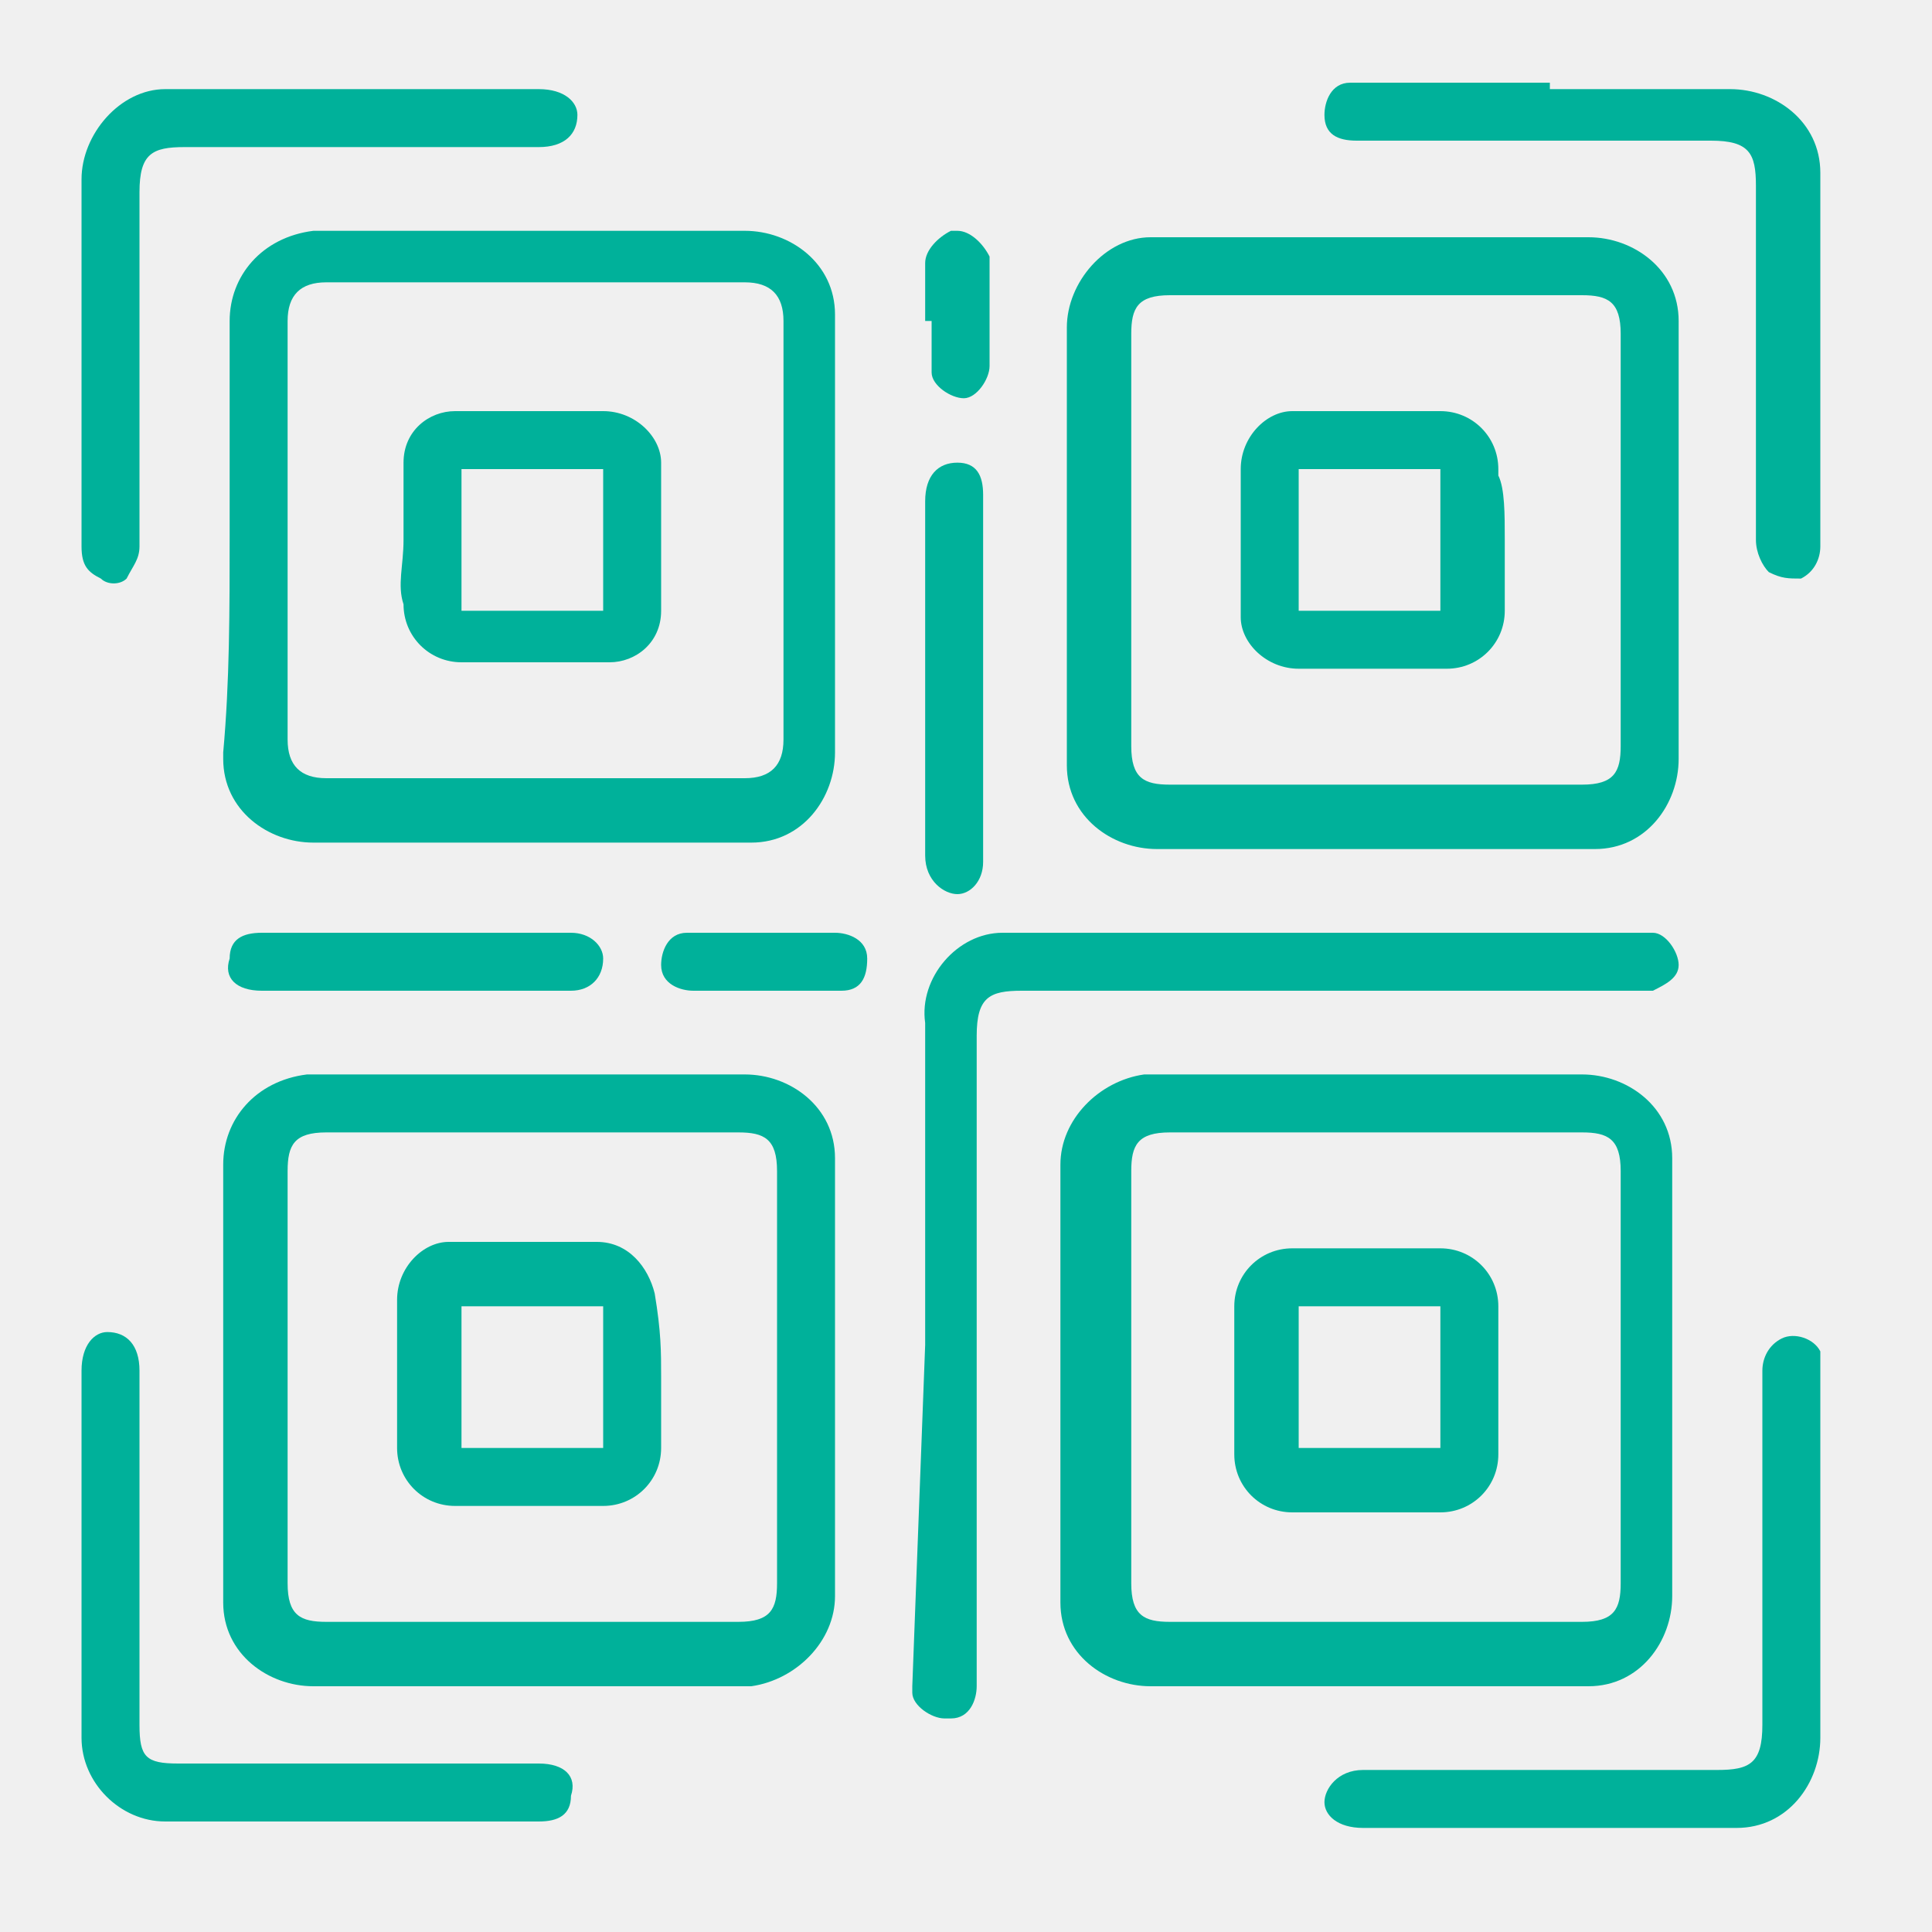
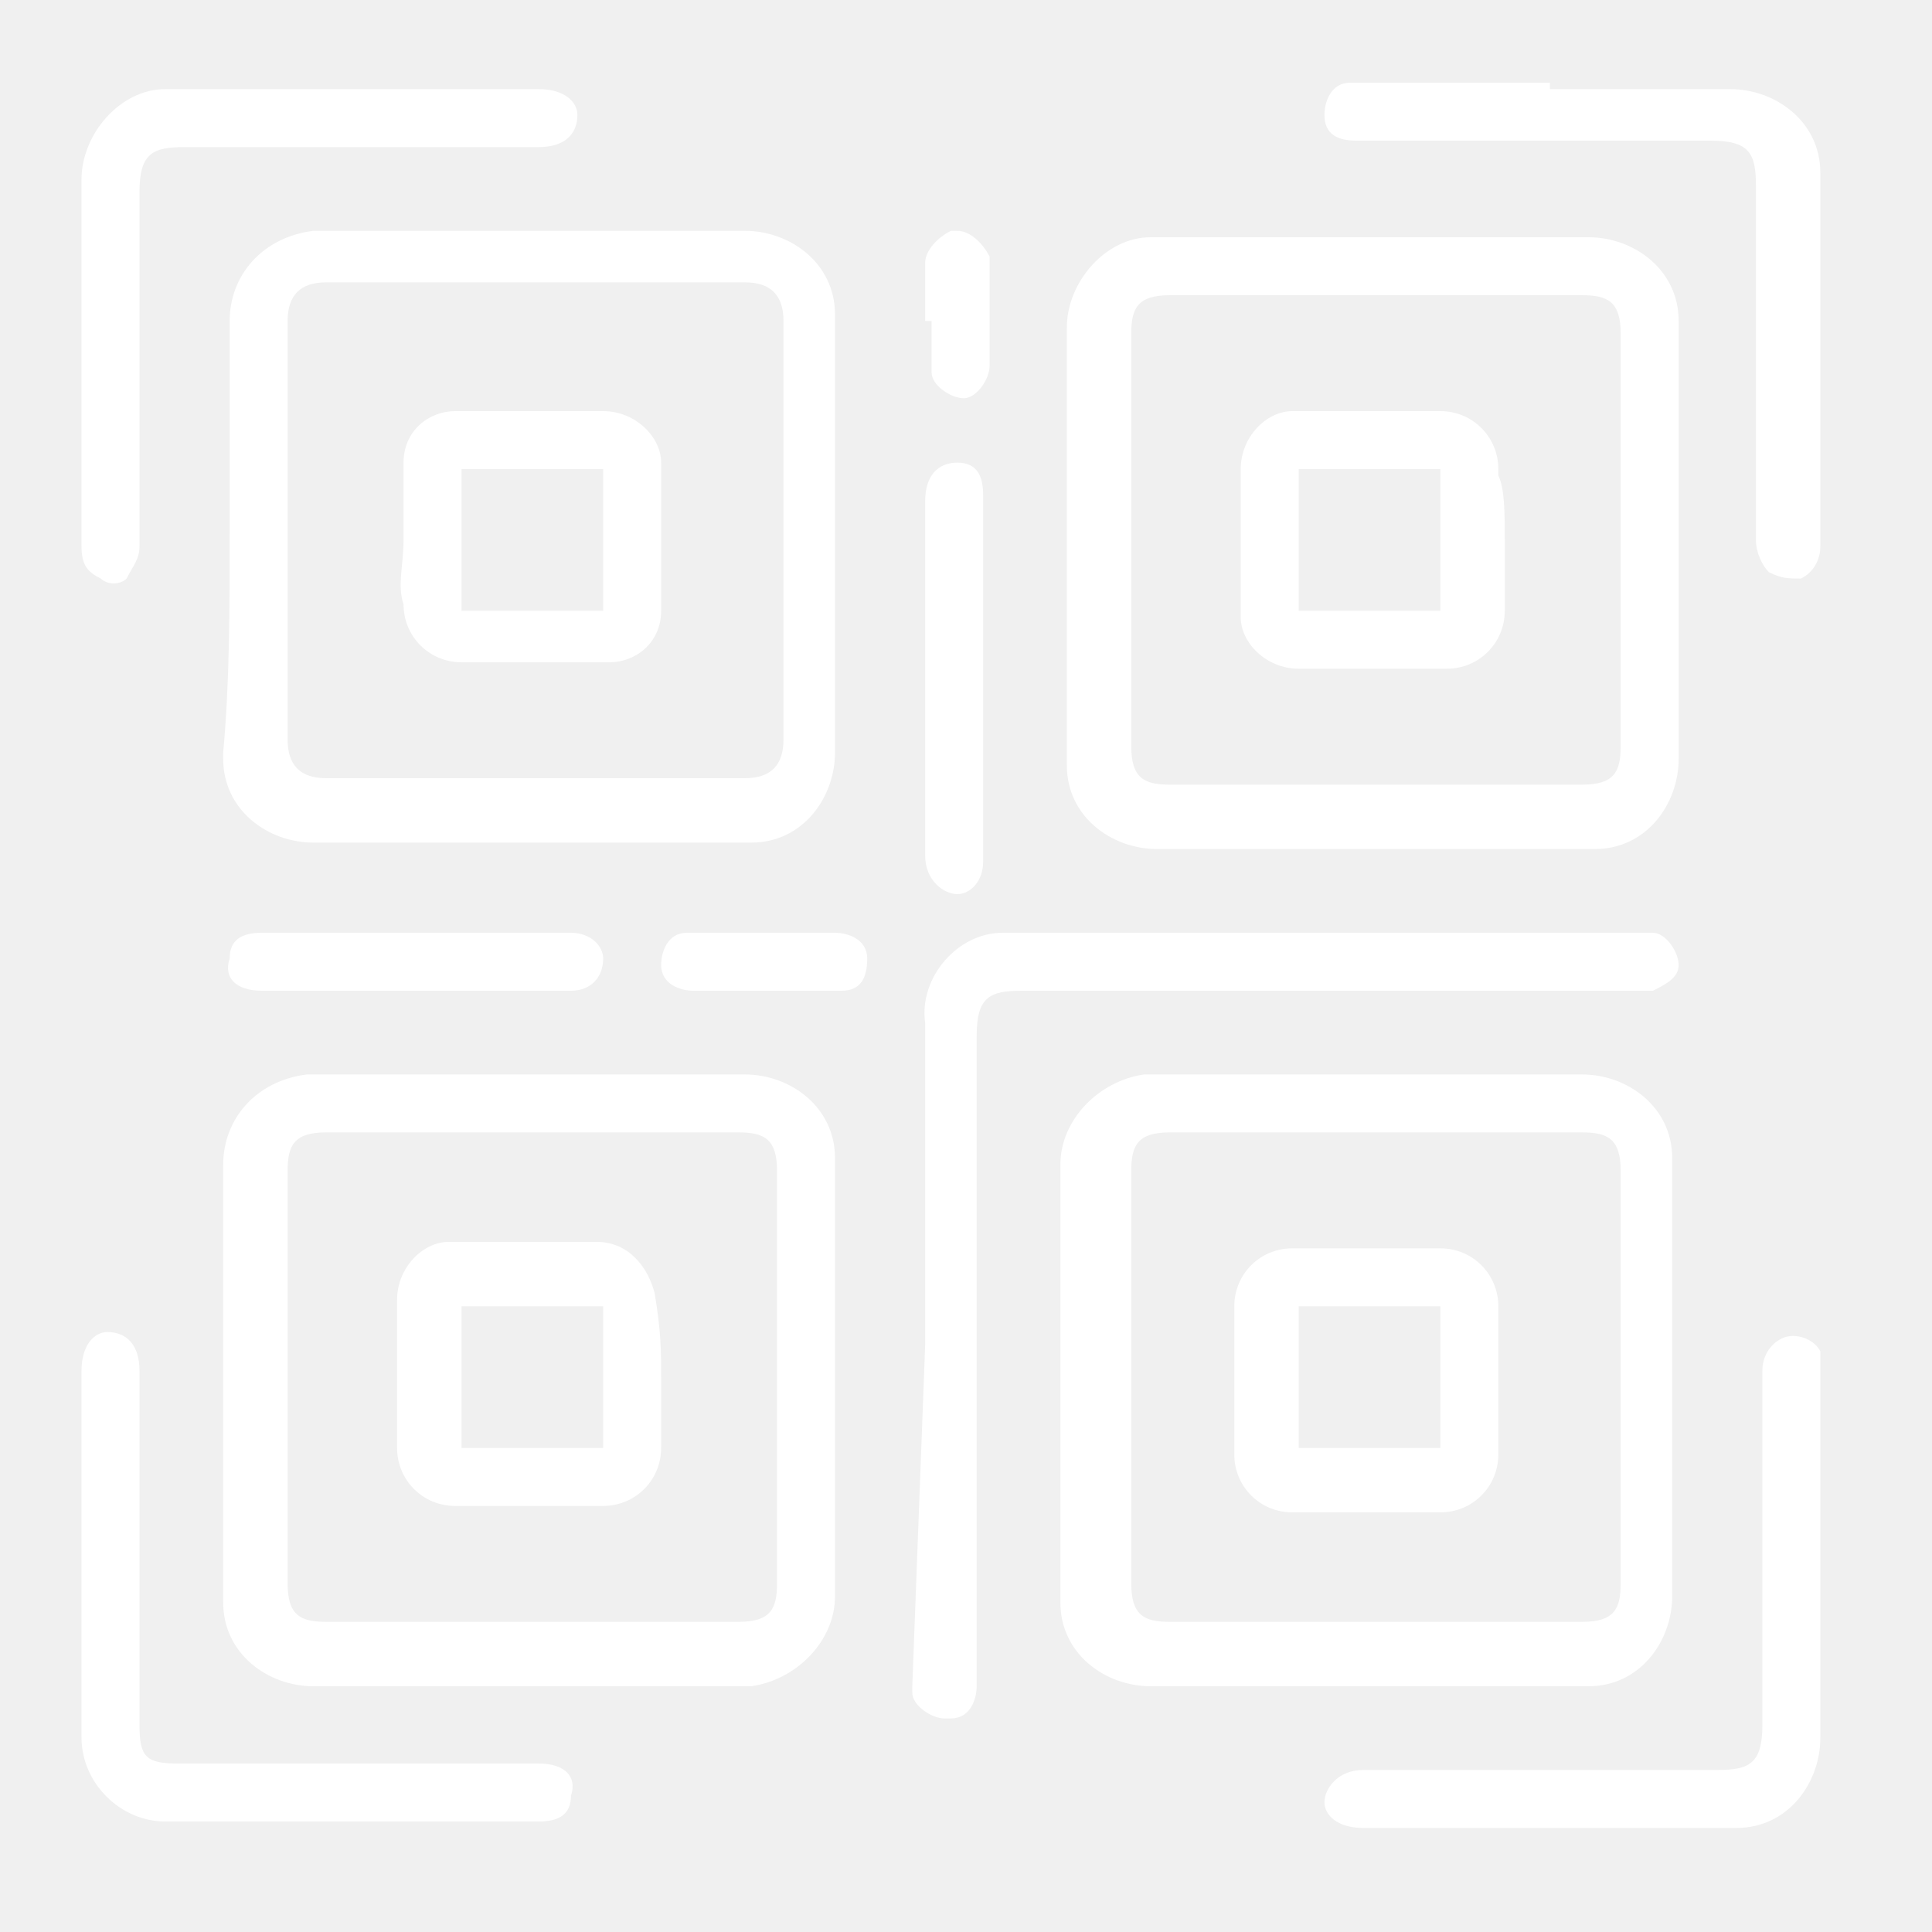
<svg xmlns="http://www.w3.org/2000/svg" version="1.1" id="Layer_1" x="0px" y="0px" viewBox="0 0 30 30" enable-background="new 0 0 30 30" xml:space="preserve">
  <g id="Content_Right" transform="translate(131.266 356.384)">
-     <path id="Trazado_64" fill="#00B19A" d="M-127.7-348.1v-3.3c0-0.7,0.5-1.3,1.3-1.4c0,0,0.1,0,0.1,0h6.6c0.7,0,1.4,0.5,1.4,1.3   c0,0,0,0.1,0,0.1v6.7c0,0.7-0.5,1.4-1.3,1.4c0,0-0.1,0-0.1,0h-6.7c-0.7,0-1.4-0.5-1.4-1.3c0,0,0-0.1,0-0.1   C-127.7-345.8-127.7-346.9-127.7-348.1z M-126.8-348.1v3.2c0,0.4,0.2,0.6,0.6,0.6h6.5c0.4,0,0.6-0.2,0.6-0.6v-6.5   c0-0.4-0.2-0.6-0.6-0.6h-6.5c-0.4,0-0.6,0.2-0.6,0.6C-126.8-350.2-126.8-349.1-126.8-348.1L-126.8-348.1z" />
-     <path id="Trazado_65" fill="#00B19A" d="M-109.9-352.7h3.3c0.7,0,1.4,0.5,1.4,1.3c0,0.1,0,0.1,0,0.2v6.6c0,0.7-0.5,1.4-1.3,1.4   c0,0-0.1,0-0.1,0h-6.7c-0.7,0-1.4-0.5-1.4-1.3c0,0,0-0.1,0-0.1v-6.7c0-0.7,0.6-1.4,1.3-1.4c0,0,0.1,0,0.1,0L-109.9-352.7z    M-109.9-344.2h3.2c0.5,0,0.6-0.2,0.6-0.6v-6.4c0-0.5-0.2-0.6-0.6-0.6h-6.4c-0.5,0-0.6,0.2-0.6,0.6v6.4c0,0.5,0.2,0.6,0.6,0.6   L-109.9-344.2z" />
-     <path id="Trazado_66" fill="#00B19A" d="M-123-330.2h-3.4c-0.7,0-1.4-0.5-1.4-1.3c0,0,0-0.1,0-0.1v-6.7c0-0.7,0.5-1.3,1.3-1.4   c0,0,0.1,0,0.1,0h6.7c0.7,0,1.4,0.5,1.4,1.3c0,0,0,0.1,0,0.1c0,2.2,0,4.5,0,6.7c0,0.7-0.6,1.3-1.3,1.4c0,0-0.1,0-0.1,0L-123-330.2z    M-126.8-335v3.2c0,0.5,0.2,0.6,0.6,0.6h6.4c0.5,0,0.6-0.2,0.6-0.6v-6.4c0-0.5-0.2-0.6-0.6-0.6h-6.4c-0.5,0-0.6,0.2-0.6,0.6   C-126.8-337.1-126.8-336.1-126.8-335z" />
-     <path id="Trazado_67" fill="#00B19A" d="M-110-339.7h3.3c0.7,0,1.4,0.5,1.4,1.3c0,0,0,0.1,0,0.1v6.7c0,0.7-0.5,1.4-1.3,1.4   c0,0-0.1,0-0.1,0h-6.7c-0.7,0-1.4-0.5-1.4-1.3c0,0,0-0.1,0-0.1v-6.7c0-0.7,0.6-1.3,1.3-1.4c0,0,0.1,0,0.1,0L-110-339.7z    M-106.1-335v-3.2c0-0.5-0.2-0.6-0.6-0.6h-6.4c-0.5,0-0.6,0.2-0.6,0.6v6.4c0,0.5,0.2,0.6,0.6,0.6h6.4c0.5,0,0.6-0.2,0.6-0.6V-335z" />
-     <path id="Trazado_68" fill="#00B19A" d="M-116.9-335.5v-5c-0.1-0.7,0.5-1.4,1.2-1.4c0.1,0,0.2,0,0.2,0h9.7c0.1,0,0.2,0,0.2,0   c0.2,0,0.4,0.3,0.4,0.5c0,0.2-0.2,0.3-0.4,0.4c-0.1,0-0.2,0-0.3,0h-9.5c-0.5,0-0.7,0.1-0.7,0.7v10.1c0,0.2-0.1,0.5-0.4,0.5   c0,0,0,0-0.1,0c-0.2,0-0.5-0.2-0.5-0.4c0,0,0,0,0-0.1L-116.9-335.5L-116.9-335.5z" />
-     <path id="Trazado_69" fill="#00B19A" d="M-130-350.8v-2.8c0-0.7,0.6-1.4,1.3-1.4c0,0,0.1,0,0.1,0h5.7c0.4,0,0.6,0.2,0.6,0.4   c0,0.3-0.2,0.5-0.6,0.5h-5.5c-0.5,0-0.7,0.1-0.7,0.7v5.5c0,0.2-0.1,0.3-0.2,0.5c-0.1,0.1-0.3,0.1-0.4,0c-0.2-0.1-0.3-0.2-0.3-0.5   V-350.8z" />
-     <path id="Trazado_70" fill="#00B19A" d="M-107.2-355h2.8c0.7,0,1.4,0.5,1.4,1.3c0,0,0,0.1,0,0.1v5.7c0,0.2-0.1,0.4-0.3,0.5   c-0.2,0-0.3,0-0.5-0.1c-0.1-0.1-0.2-0.3-0.2-0.5v-5.5c0-0.5-0.1-0.7-0.7-0.7h-5.5c-0.3,0-0.5-0.1-0.5-0.4c0-0.2,0.1-0.5,0.4-0.5   c0,0,0.1,0,0.1,0H-107.2z" />
-     <path id="Trazado_71" fill="#00B19A" d="M-130-332.2v-2.9c0-0.4,0.2-0.6,0.4-0.6c0.3,0,0.5,0.2,0.5,0.6v5.5c0,0.5,0.1,0.6,0.6,0.6   h5.6c0.4,0,0.6,0.2,0.5,0.5c0,0.3-0.2,0.4-0.5,0.4h-5.8c-0.7,0-1.3-0.6-1.3-1.3V-332.2z" />
-     <path id="Trazado_72" fill="#00B19A" d="M-107.2-328h-2.9c-0.4,0-0.6-0.2-0.6-0.4s0.2-0.5,0.6-0.5h5.5c0.5,0,0.7-0.1,0.7-0.7v-5.5   c0-0.2,0.1-0.4,0.3-0.5c0.2-0.1,0.5,0,0.6,0.2c0,0.1,0,0.1,0,0.2v5.8c0,0.7-0.5,1.4-1.3,1.4c-0.1,0-0.1,0-0.2,0L-107.2-328z" />
-     <path id="Trazado_73" fill="#00B19A" d="M-116.9-345.8v-2.8c0-0.4,0.2-0.6,0.5-0.6s0.4,0.2,0.4,0.5v5.7c0,0.3-0.2,0.5-0.4,0.5   s-0.5-0.2-0.5-0.6V-345.8z" />
-     <path id="Trazado_74" fill="#00B19A" d="M-124.8-341h-2.4c-0.4,0-0.6-0.2-0.5-0.5c0-0.3,0.2-0.4,0.5-0.4h4.8c0.3,0,0.5,0.2,0.5,0.4   c0,0.3-0.2,0.5-0.5,0.5H-124.8z" />
-     <path id="Trazado_75" fill="#00B19A" d="M-119.4-341.9h1.1c0.2,0,0.5,0.1,0.5,0.4s-0.1,0.5-0.4,0.5c0,0-0.1,0-0.1,0h-2.2   c-0.2,0-0.5-0.1-0.5-0.4c0-0.2,0.1-0.5,0.4-0.5c0,0,0.1,0,0.1,0H-119.4z" />
-     <path id="Trazado_76" fill="#00B19A" d="M-116.9-351.4v-0.9c0-0.2,0.2-0.4,0.4-0.5c0,0,0,0,0.1,0c0.2,0,0.4,0.2,0.5,0.4   c0,0,0,0,0,0v1.7c0,0.2-0.2,0.5-0.4,0.5c0,0,0,0,0,0c-0.2,0-0.5-0.2-0.5-0.4c0,0,0-0.1,0-0.1V-351.4z" />
-     <path id="Trazado_77" fill="#00B19A" d="M-125-348v-1.2c0-0.5,0.4-0.8,0.8-0.8h2.3c0.5,0,0.9,0.4,0.9,0.8v2.3   c0,0.5-0.4,0.8-0.8,0.8h-2.3c-0.5,0-0.9-0.4-0.9-0.9C-125.1-347.3-125-347.6-125-348z M-124.1-349.1v2.2h2.2v-2.2H-124.1z" />
-     <path id="Trazado_78" fill="#00B19A" d="M-107.9-348v1.1c0,0.5-0.4,0.9-0.9,0.9c0,0,0,0-0.1,0h-2.2c-0.5,0-0.9-0.4-0.9-0.8   c0,0,0-0.1,0-0.1v-2.2c0-0.5,0.4-0.9,0.8-0.9c0,0,0.1,0,0.1,0h2.2c0.5,0,0.9,0.4,0.9,0.9c0,0,0,0,0,0.1   C-107.9-348.8-107.9-348.4-107.9-348z M-111.1-346.9h2.2v-2.2h-2.2V-346.9z" />
-     <path id="Trazado_79" fill="#00B19A" d="M-121-335v1.1c0,0.5-0.4,0.9-0.9,0.9c0,0,0,0,0,0h-2.3c-0.5,0-0.9-0.4-0.9-0.9l0,0   c0-0.8,0-1.5,0-2.3c0-0.5,0.4-0.9,0.8-0.9h2.3c0.5,0,0.8,0.4,0.9,0.8C-121-335.7-121-335.4-121-335z M-121.9-336.1h-2.2v2.2h2.2   V-336.1z" />
-     <path id="Trazado_80" fill="#00B19A" d="M-110-337h1.1c0.5,0,0.9,0.4,0.9,0.9c0,0,0,0,0,0v2.3c0,0.5-0.4,0.9-0.9,0.9c0,0,0,0-0.1,0   h-2.2c-0.5,0-0.9-0.4-0.9-0.9c0,0,0,0,0-0.1v-2.2c0-0.5,0.4-0.9,0.9-0.9c0,0,0.1,0,0.1,0L-110-337z M-111.1-333.9h2.2v-2.2h-2.2   V-333.9z" />
+     <path id="Trazado_64" fill="#fff" d="M-127.7-348.1v-3.3c0-0.7,0.5-1.3,1.3-1.4c0,0,0.1,0,0.1,0h6.6c0.7,0,1.4,0.5,1.4,1.3   c0,0,0,0.1,0,0.1v6.7c0,0.7-0.5,1.4-1.3,1.4c0,0-0.1,0-0.1,0h-6.7c-0.7,0-1.4-0.5-1.4-1.3c0,0,0-0.1,0-0.1   C-127.7-345.8-127.7-346.9-127.7-348.1z M-126.8-348.1v3.2c0,0.4,0.2,0.6,0.6,0.6h6.5c0.4,0,0.6-0.2,0.6-0.6v-6.5   c0-0.4-0.2-0.6-0.6-0.6h-6.5c-0.4,0-0.6,0.2-0.6,0.6C-126.8-350.2-126.8-349.1-126.8-348.1L-126.8-348.1z" />
+     <path id="Trazado_65" fill="#fff" d="M-109.9-352.7h3.3c0.7,0,1.4,0.5,1.4,1.3c0,0.1,0,0.1,0,0.2v6.6c0,0.7-0.5,1.4-1.3,1.4   c0,0-0.1,0-0.1,0h-6.7c-0.7,0-1.4-0.5-1.4-1.3c0,0,0-0.1,0-0.1v-6.7c0-0.7,0.6-1.4,1.3-1.4c0,0,0.1,0,0.1,0L-109.9-352.7z    M-109.9-344.2h3.2c0.5,0,0.6-0.2,0.6-0.6v-6.4c0-0.5-0.2-0.6-0.6-0.6h-6.4c-0.5,0-0.6,0.2-0.6,0.6v6.4c0,0.5,0.2,0.6,0.6,0.6   L-109.9-344.2z" />
+     <path id="Trazado_66" fill="#fff" d="M-123-330.2h-3.4c-0.7,0-1.4-0.5-1.4-1.3c0,0,0-0.1,0-0.1v-6.7c0-0.7,0.5-1.3,1.3-1.4   c0,0,0.1,0,0.1,0h6.7c0.7,0,1.4,0.5,1.4,1.3c0,0,0,0.1,0,0.1c0,2.2,0,4.5,0,6.7c0,0.7-0.6,1.3-1.3,1.4c0,0-0.1,0-0.1,0L-123-330.2z    M-126.8-335v3.2c0,0.5,0.2,0.6,0.6,0.6h6.4c0.5,0,0.6-0.2,0.6-0.6v-6.4c0-0.5-0.2-0.6-0.6-0.6h-6.4c-0.5,0-0.6,0.2-0.6,0.6   C-126.8-337.1-126.8-336.1-126.8-335z" />
+     <path id="Trazado_67" fill="#fff" d="M-110-339.7h3.3c0.7,0,1.4,0.5,1.4,1.3c0,0,0,0.1,0,0.1v6.7c0,0.7-0.5,1.4-1.3,1.4   c0,0-0.1,0-0.1,0h-6.7c-0.7,0-1.4-0.5-1.4-1.3c0,0,0-0.1,0-0.1v-6.7c0-0.7,0.6-1.3,1.3-1.4c0,0,0.1,0,0.1,0L-110-339.7z    M-106.1-335v-3.2c0-0.5-0.2-0.6-0.6-0.6h-6.4c-0.5,0-0.6,0.2-0.6,0.6v6.4c0,0.5,0.2,0.6,0.6,0.6h6.4c0.5,0,0.6-0.2,0.6-0.6V-335z" />
+     <path id="Trazado_68" fill="#fff" d="M-116.9-335.5v-5c-0.1-0.7,0.5-1.4,1.2-1.4c0.1,0,0.2,0,0.2,0h9.7c0.1,0,0.2,0,0.2,0   c0.2,0,0.4,0.3,0.4,0.5c0,0.2-0.2,0.3-0.4,0.4c-0.1,0-0.2,0-0.3,0h-9.5c-0.5,0-0.7,0.1-0.7,0.7v10.1c0,0.2-0.1,0.5-0.4,0.5   c0,0,0,0-0.1,0c-0.2,0-0.5-0.2-0.5-0.4c0,0,0,0,0-0.1L-116.9-335.5L-116.9-335.5z" />
+     <path id="Trazado_69" fill="#fff" d="M-130-350.8v-2.8c0-0.7,0.6-1.4,1.3-1.4c0,0,0.1,0,0.1,0h5.7c0.4,0,0.6,0.2,0.6,0.4   c0,0.3-0.2,0.5-0.6,0.5h-5.5c-0.5,0-0.7,0.1-0.7,0.7v5.5c0,0.2-0.1,0.3-0.2,0.5c-0.1,0.1-0.3,0.1-0.4,0c-0.2-0.1-0.3-0.2-0.3-0.5   V-350.8z" />
+     <path id="Trazado_70" fill="#fff" d="M-107.2-355h2.8c0.7,0,1.4,0.5,1.4,1.3c0,0,0,0.1,0,0.1v5.7c0,0.2-0.1,0.4-0.3,0.5   c-0.2,0-0.3,0-0.5-0.1c-0.1-0.1-0.2-0.3-0.2-0.5v-5.5c0-0.5-0.1-0.7-0.7-0.7h-5.5c-0.3,0-0.5-0.1-0.5-0.4c0-0.2,0.1-0.5,0.4-0.5   c0,0,0.1,0,0.1,0H-107.2z" />
+     <path id="Trazado_71" fill="#fff" d="M-130-332.2v-2.9c0-0.4,0.2-0.6,0.4-0.6c0.3,0,0.5,0.2,0.5,0.6v5.5c0,0.5,0.1,0.6,0.6,0.6   h5.6c0.4,0,0.6,0.2,0.5,0.5c0,0.3-0.2,0.4-0.5,0.4h-5.8c-0.7,0-1.3-0.6-1.3-1.3V-332.2z" />
+     <path id="Trazado_72" fill="#fff" d="M-107.2-328h-2.9c-0.4,0-0.6-0.2-0.6-0.4s0.2-0.5,0.6-0.5h5.5c0.5,0,0.7-0.1,0.7-0.7v-5.5   c0-0.2,0.1-0.4,0.3-0.5c0.2-0.1,0.5,0,0.6,0.2c0,0.1,0,0.1,0,0.2v5.8c0,0.7-0.5,1.4-1.3,1.4c-0.1,0-0.1,0-0.2,0L-107.2-328z" />
+     <path id="Trazado_73" fill="#fff" d="M-116.9-345.8v-2.8c0-0.4,0.2-0.6,0.5-0.6s0.4,0.2,0.4,0.5v5.7c0,0.3-0.2,0.5-0.4,0.5   s-0.5-0.2-0.5-0.6V-345.8z" />
+     <path id="Trazado_74" fill="#fff" d="M-124.8-341h-2.4c-0.4,0-0.6-0.2-0.5-0.5c0-0.3,0.2-0.4,0.5-0.4h4.8c0.3,0,0.5,0.2,0.5,0.4   c0,0.3-0.2,0.5-0.5,0.5H-124.8z" />
+     <path id="Trazado_75" fill="#fff" d="M-119.4-341.9h1.1c0.2,0,0.5,0.1,0.5,0.4s-0.1,0.5-0.4,0.5c0,0-0.1,0-0.1,0h-2.2   c-0.2,0-0.5-0.1-0.5-0.4c0-0.2,0.1-0.5,0.4-0.5c0,0,0.1,0,0.1,0H-119.4z" />
+     <path id="Trazado_76" fill="#fff" d="M-116.9-351.4v-0.9c0-0.2,0.2-0.4,0.4-0.5c0,0,0,0,0.1,0c0.2,0,0.4,0.2,0.5,0.4   c0,0,0,0,0,0v1.7c0,0.2-0.2,0.5-0.4,0.5c0,0,0,0,0,0c-0.2,0-0.5-0.2-0.5-0.4c0,0,0-0.1,0-0.1V-351.4z" />
+     <path id="Trazado_77" fill="#fff" d="M-125-348v-1.2c0-0.5,0.4-0.8,0.8-0.8h2.3c0.5,0,0.9,0.4,0.9,0.8v2.3   c0,0.5-0.4,0.8-0.8,0.8h-2.3c-0.5,0-0.9-0.4-0.9-0.9C-125.1-347.3-125-347.6-125-348z M-124.1-349.1v2.2h2.2v-2.2H-124.1z" />
+     <path id="Trazado_78" fill="#fff" d="M-107.9-348v1.1c0,0.5-0.4,0.9-0.9,0.9c0,0,0,0-0.1,0h-2.2c-0.5,0-0.9-0.4-0.9-0.8   c0,0,0-0.1,0-0.1v-2.2c0-0.5,0.4-0.9,0.8-0.9c0,0,0.1,0,0.1,0h2.2c0.5,0,0.9,0.4,0.9,0.9c0,0,0,0,0,0.1   C-107.9-348.8-107.9-348.4-107.9-348z M-111.1-346.9h2.2v-2.2h-2.2V-346.9z" />
+     <path id="Trazado_79" fill="#fff" d="M-121-335v1.1c0,0.5-0.4,0.9-0.9,0.9c0,0,0,0,0,0h-2.3c-0.5,0-0.9-0.4-0.9-0.9l0,0   c0-0.8,0-1.5,0-2.3c0-0.5,0.4-0.9,0.8-0.9h2.3c0.5,0,0.8,0.4,0.9,0.8C-121-335.7-121-335.4-121-335z M-121.9-336.1h-2.2v2.2h2.2   V-336.1z" />
+     <path id="Trazado_80" fill="#fff" d="M-110-337h1.1c0.5,0,0.9,0.4,0.9,0.9c0,0,0,0,0,0v2.3c0,0.5-0.4,0.9-0.9,0.9c0,0,0,0-0.1,0   h-2.2c-0.5,0-0.9-0.4-0.9-0.9c0,0,0,0,0-0.1v-2.2c0-0.5,0.4-0.9,0.9-0.9c0,0,0.1,0,0.1,0L-110-337z M-111.1-333.9h2.2v-2.2h-2.2   V-333.9z" />
  </g>
</svg>
